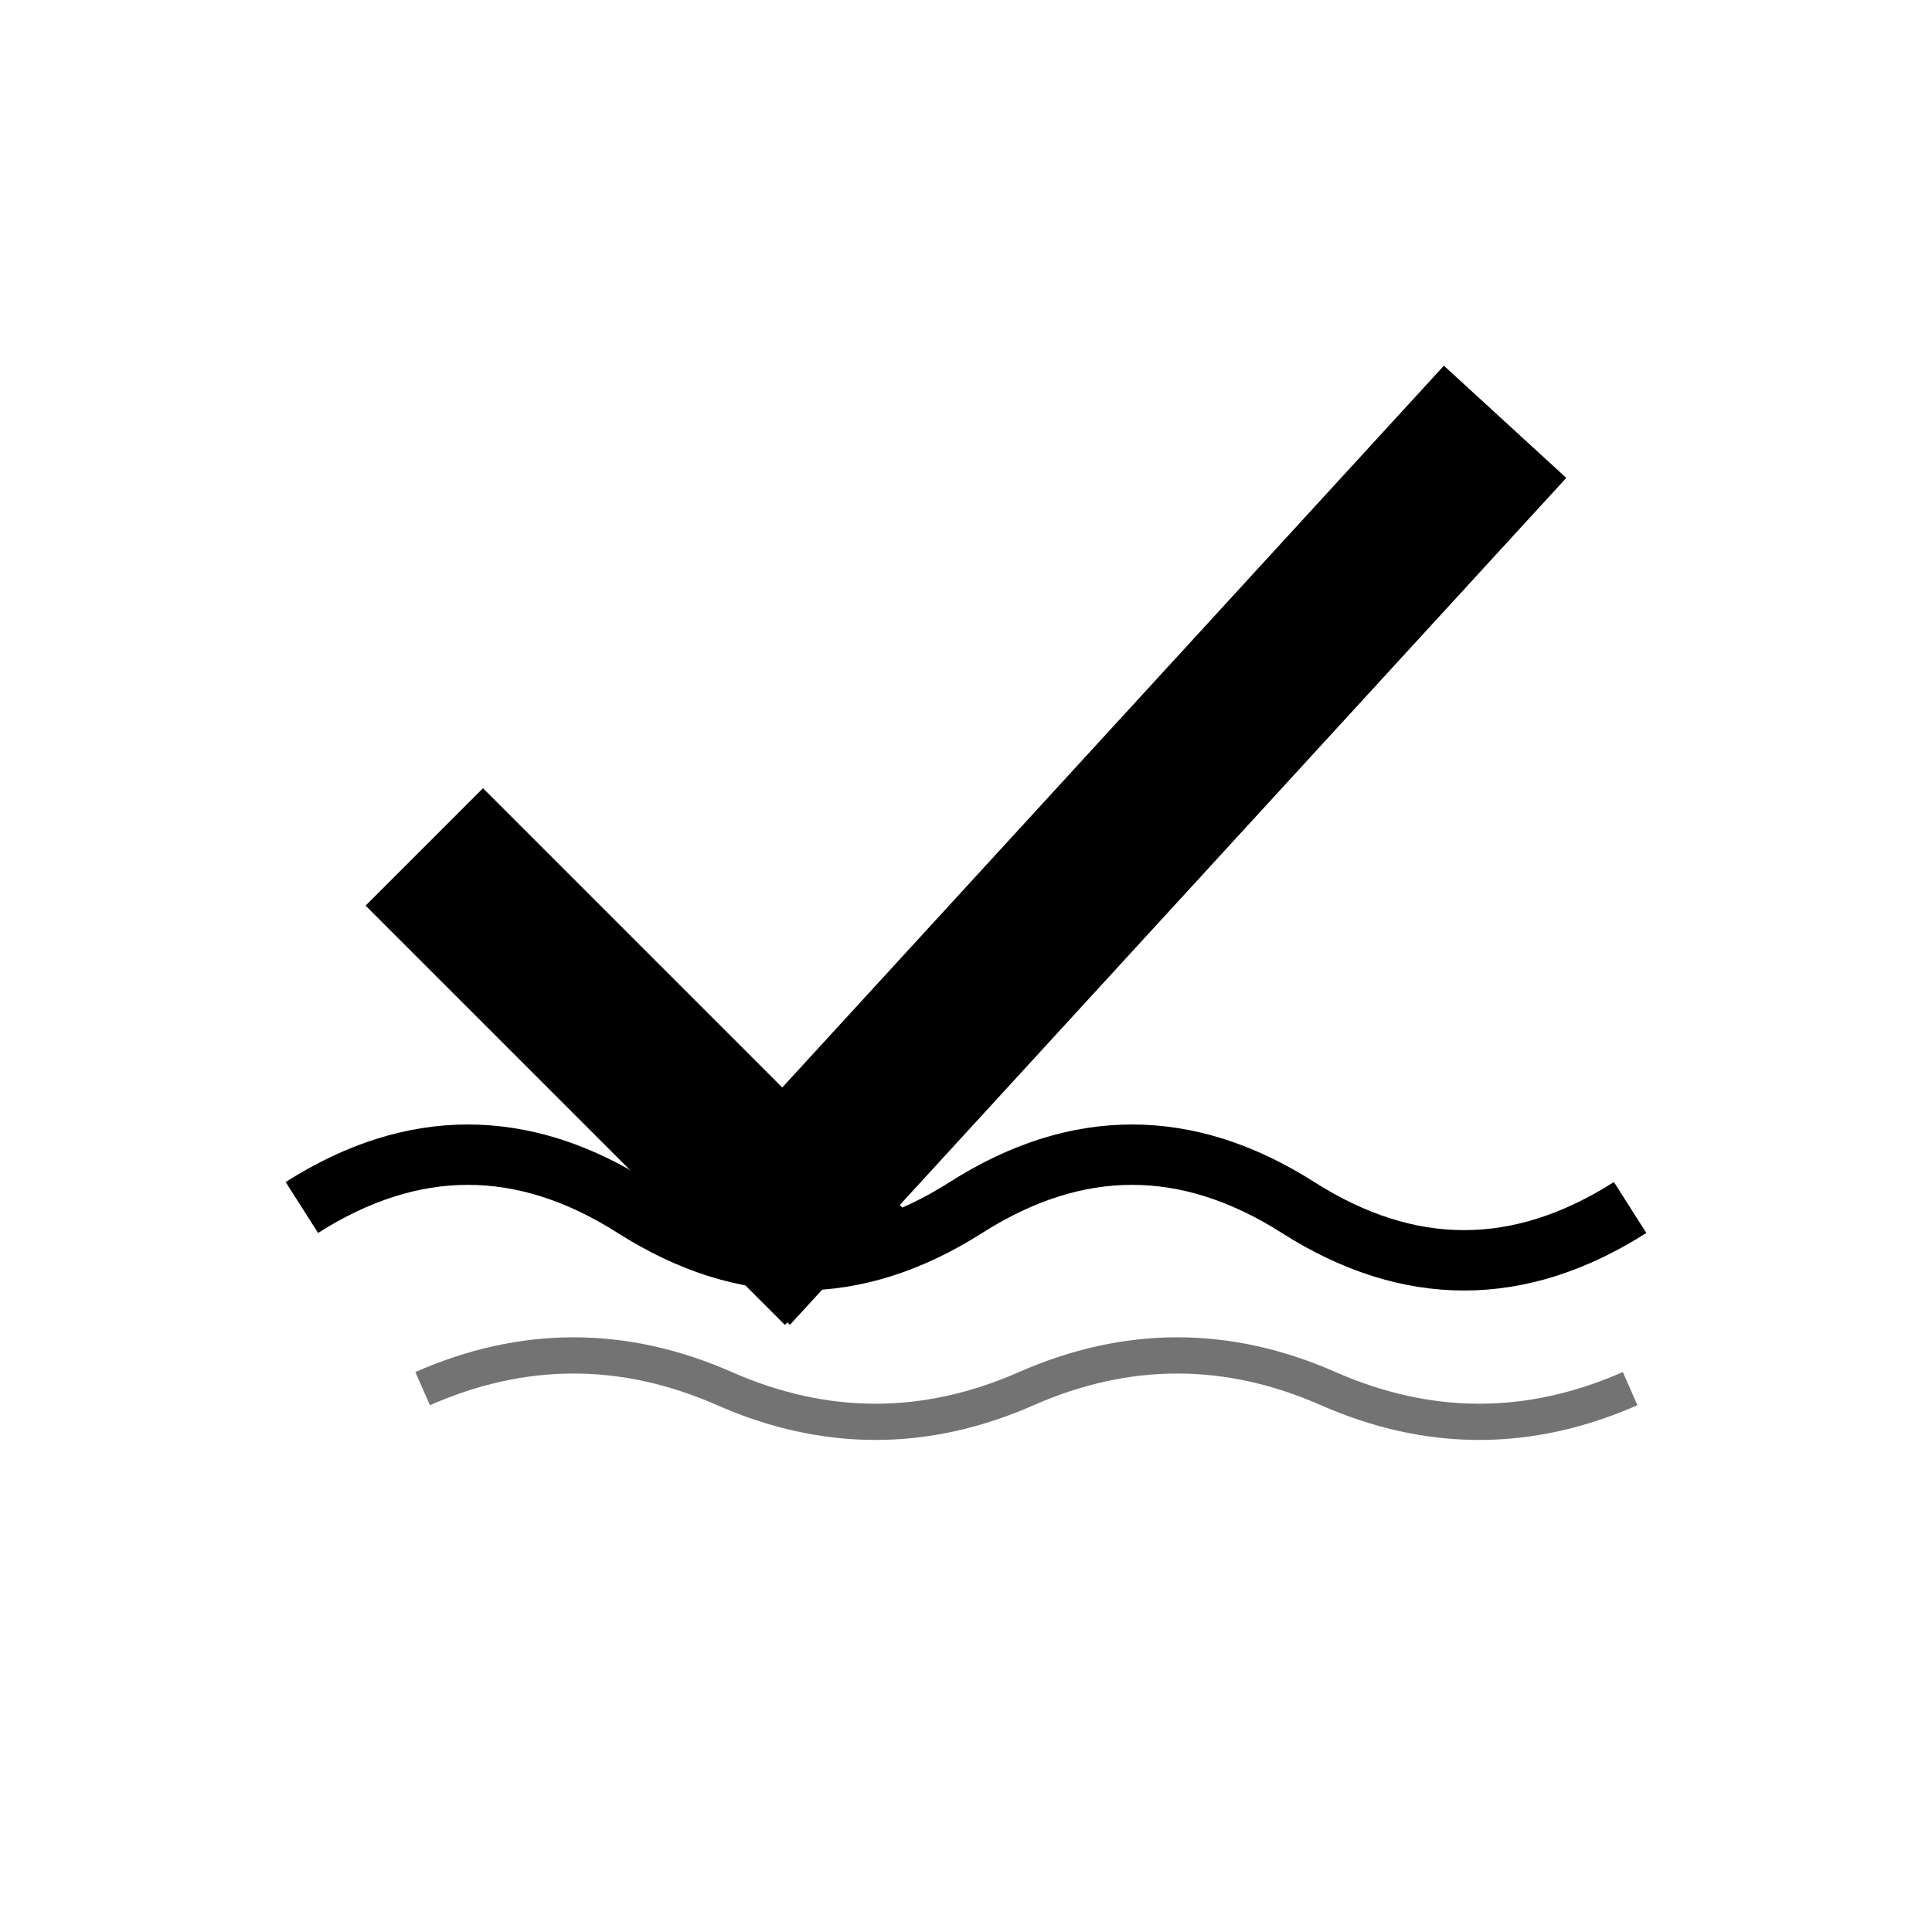
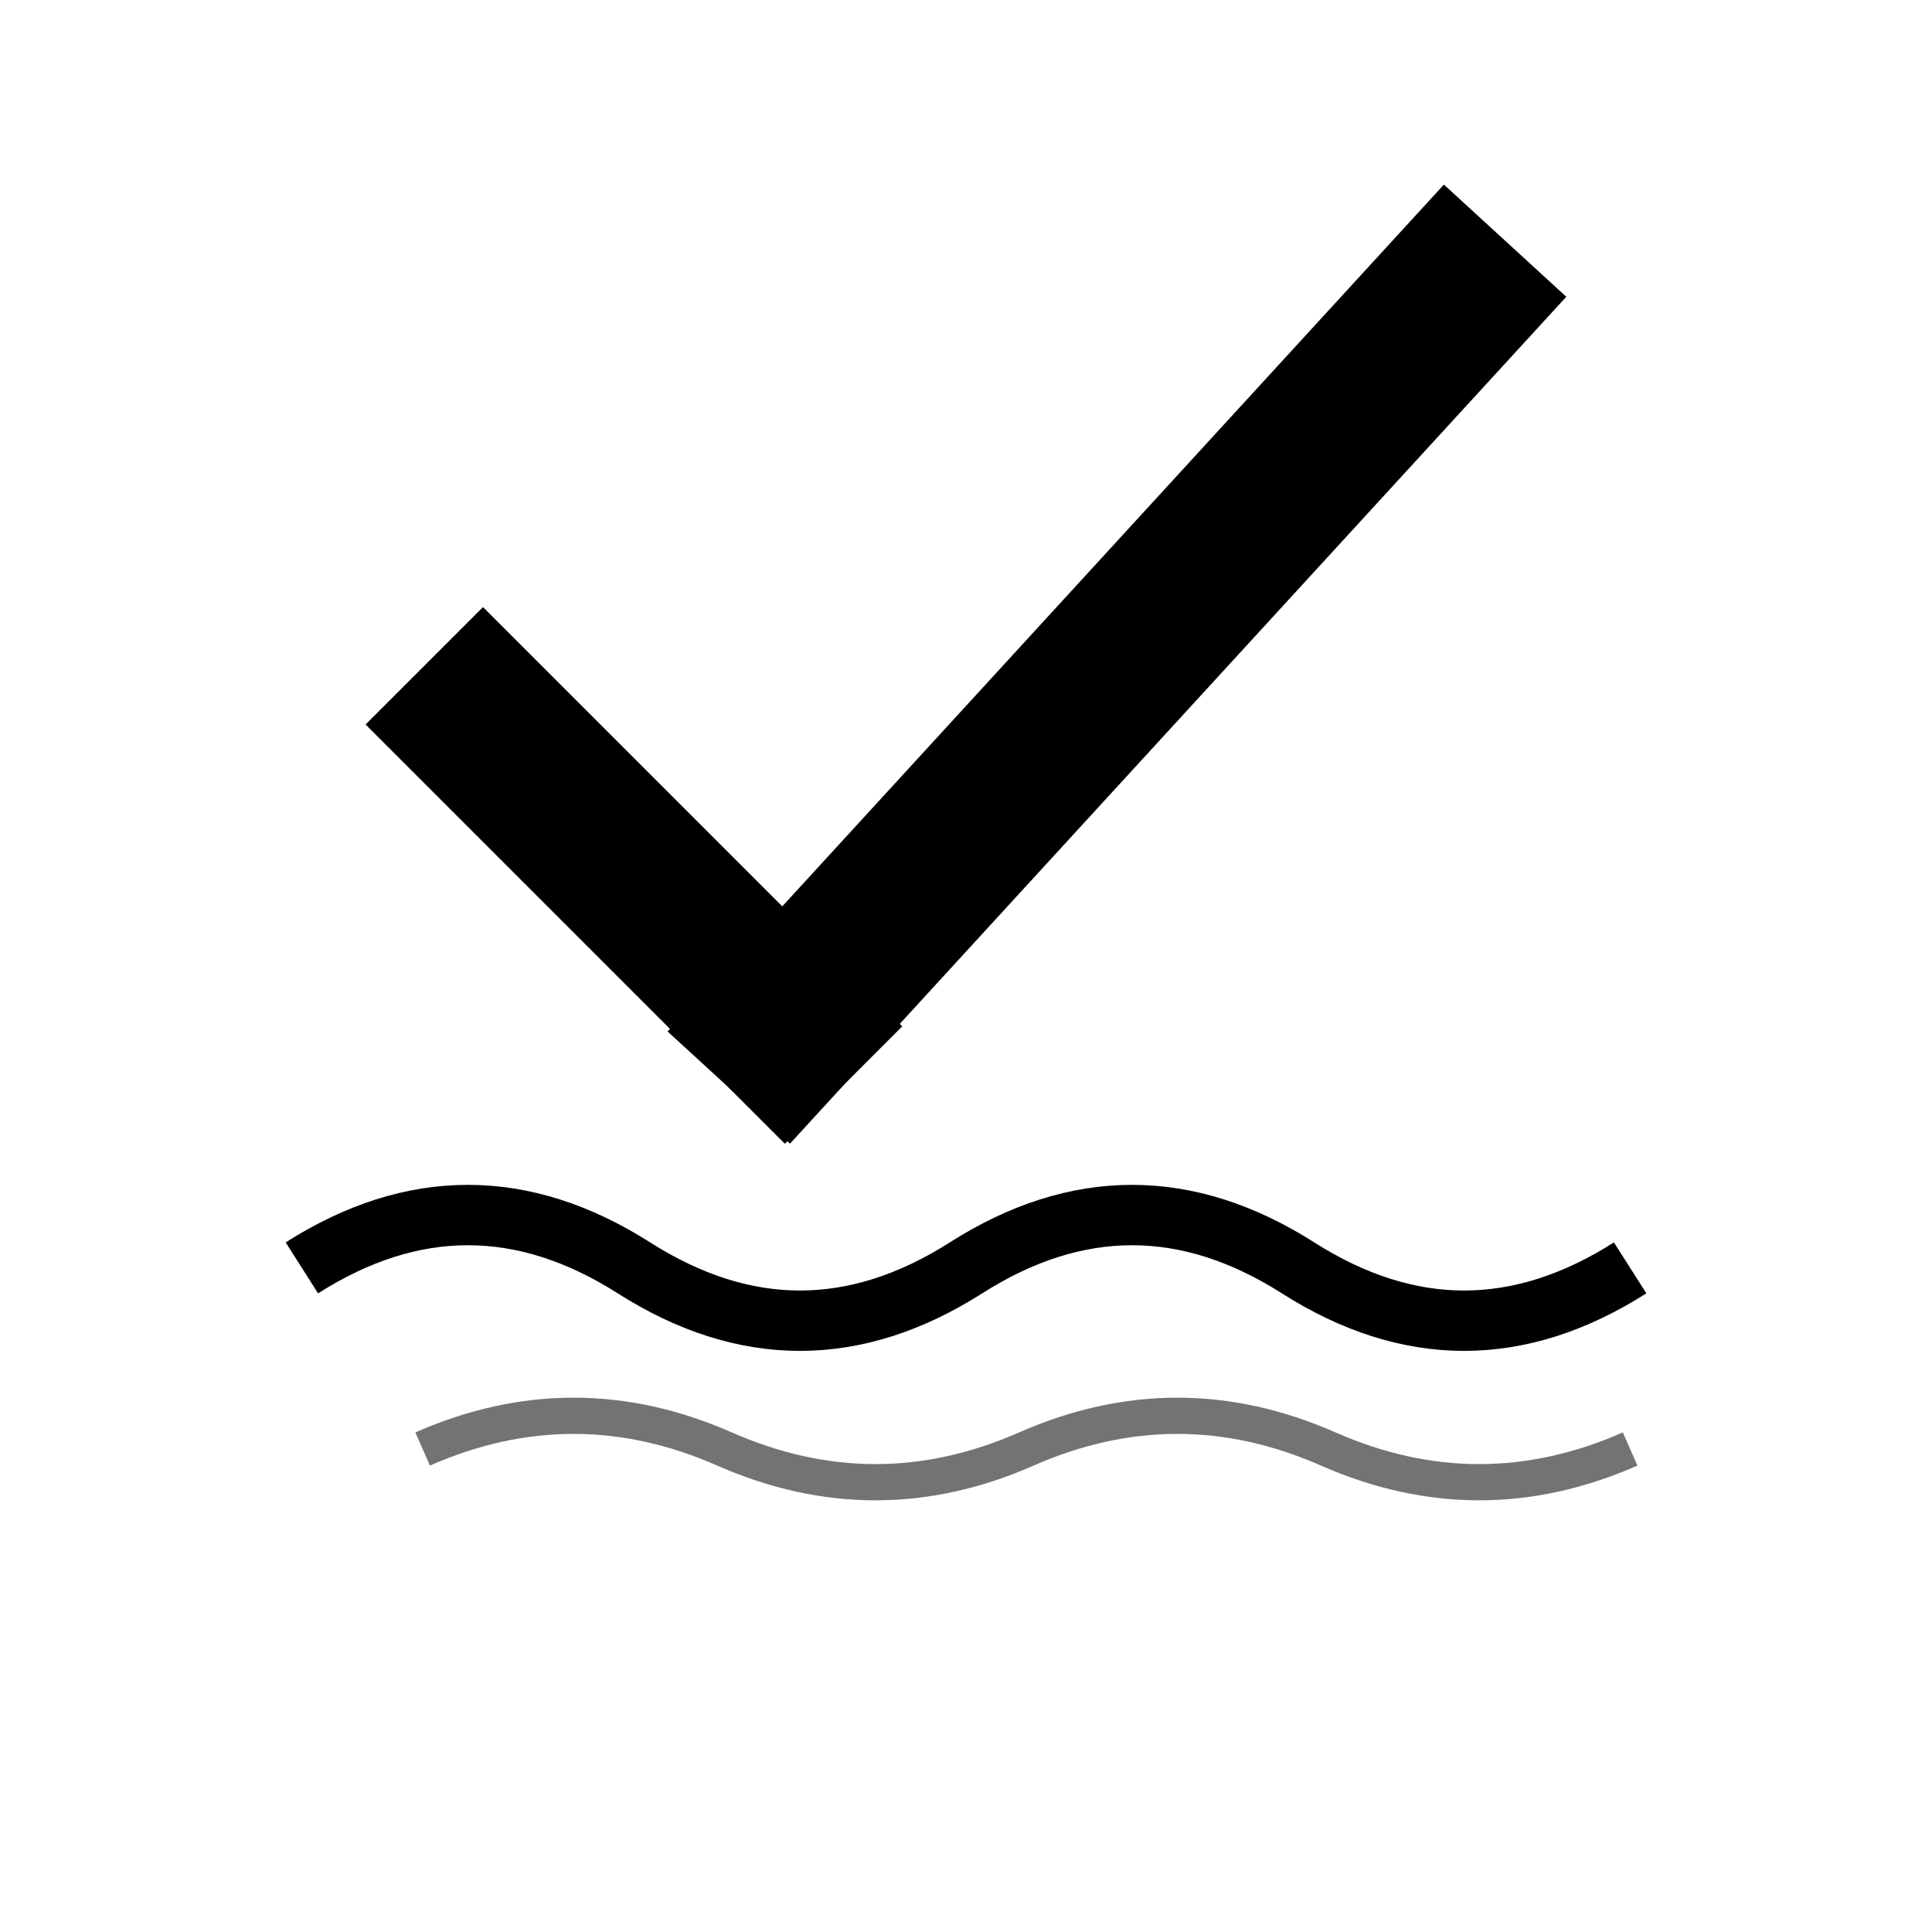
<svg xmlns="http://www.w3.org/2000/svg" width="64.00" height="64.00" viewBox="0 0 64.00 64.00" fill="none" role="img" aria-label="TrackTub mark — black">
-   <path d="M10 40 q5.5 -3.5 11 0 t11 0 t11 0 t11 0" stroke="#000000" stroke-width="2" fill="none" />
-   <path d="M14 46 q5 -2.2 10 0 t10 0 t10 0 t10 0" stroke="#000000" stroke-width="1.2" fill="none" opacity="0.55" />
-   <path d="M16 30 L26 40" stroke="#000000" stroke-width="5.5" stroke-linecap="square" />
-   <path d="M26 40 L48 16" stroke="#000000" stroke-width="5.5" stroke-linecap="square" />
+   <path d="M10 42 q5.5 -3.5 11 0 t11 0 t11 0 t11 0" stroke="#000000" stroke-width="2" fill="none" />
+   <path d="M14 48 q5 -2.2 10 0 t10 0 t10 0 t10 0" stroke="#000000" stroke-width="1.2" fill="none" opacity="0.55" />
+   <path d="M16 24 L26 34" stroke="#000000" stroke-width="5.5" stroke-linecap="square" />
+   <path d="M26 34 L48 10" stroke="#000000" stroke-width="5.5" stroke-linecap="square" />
</svg>
